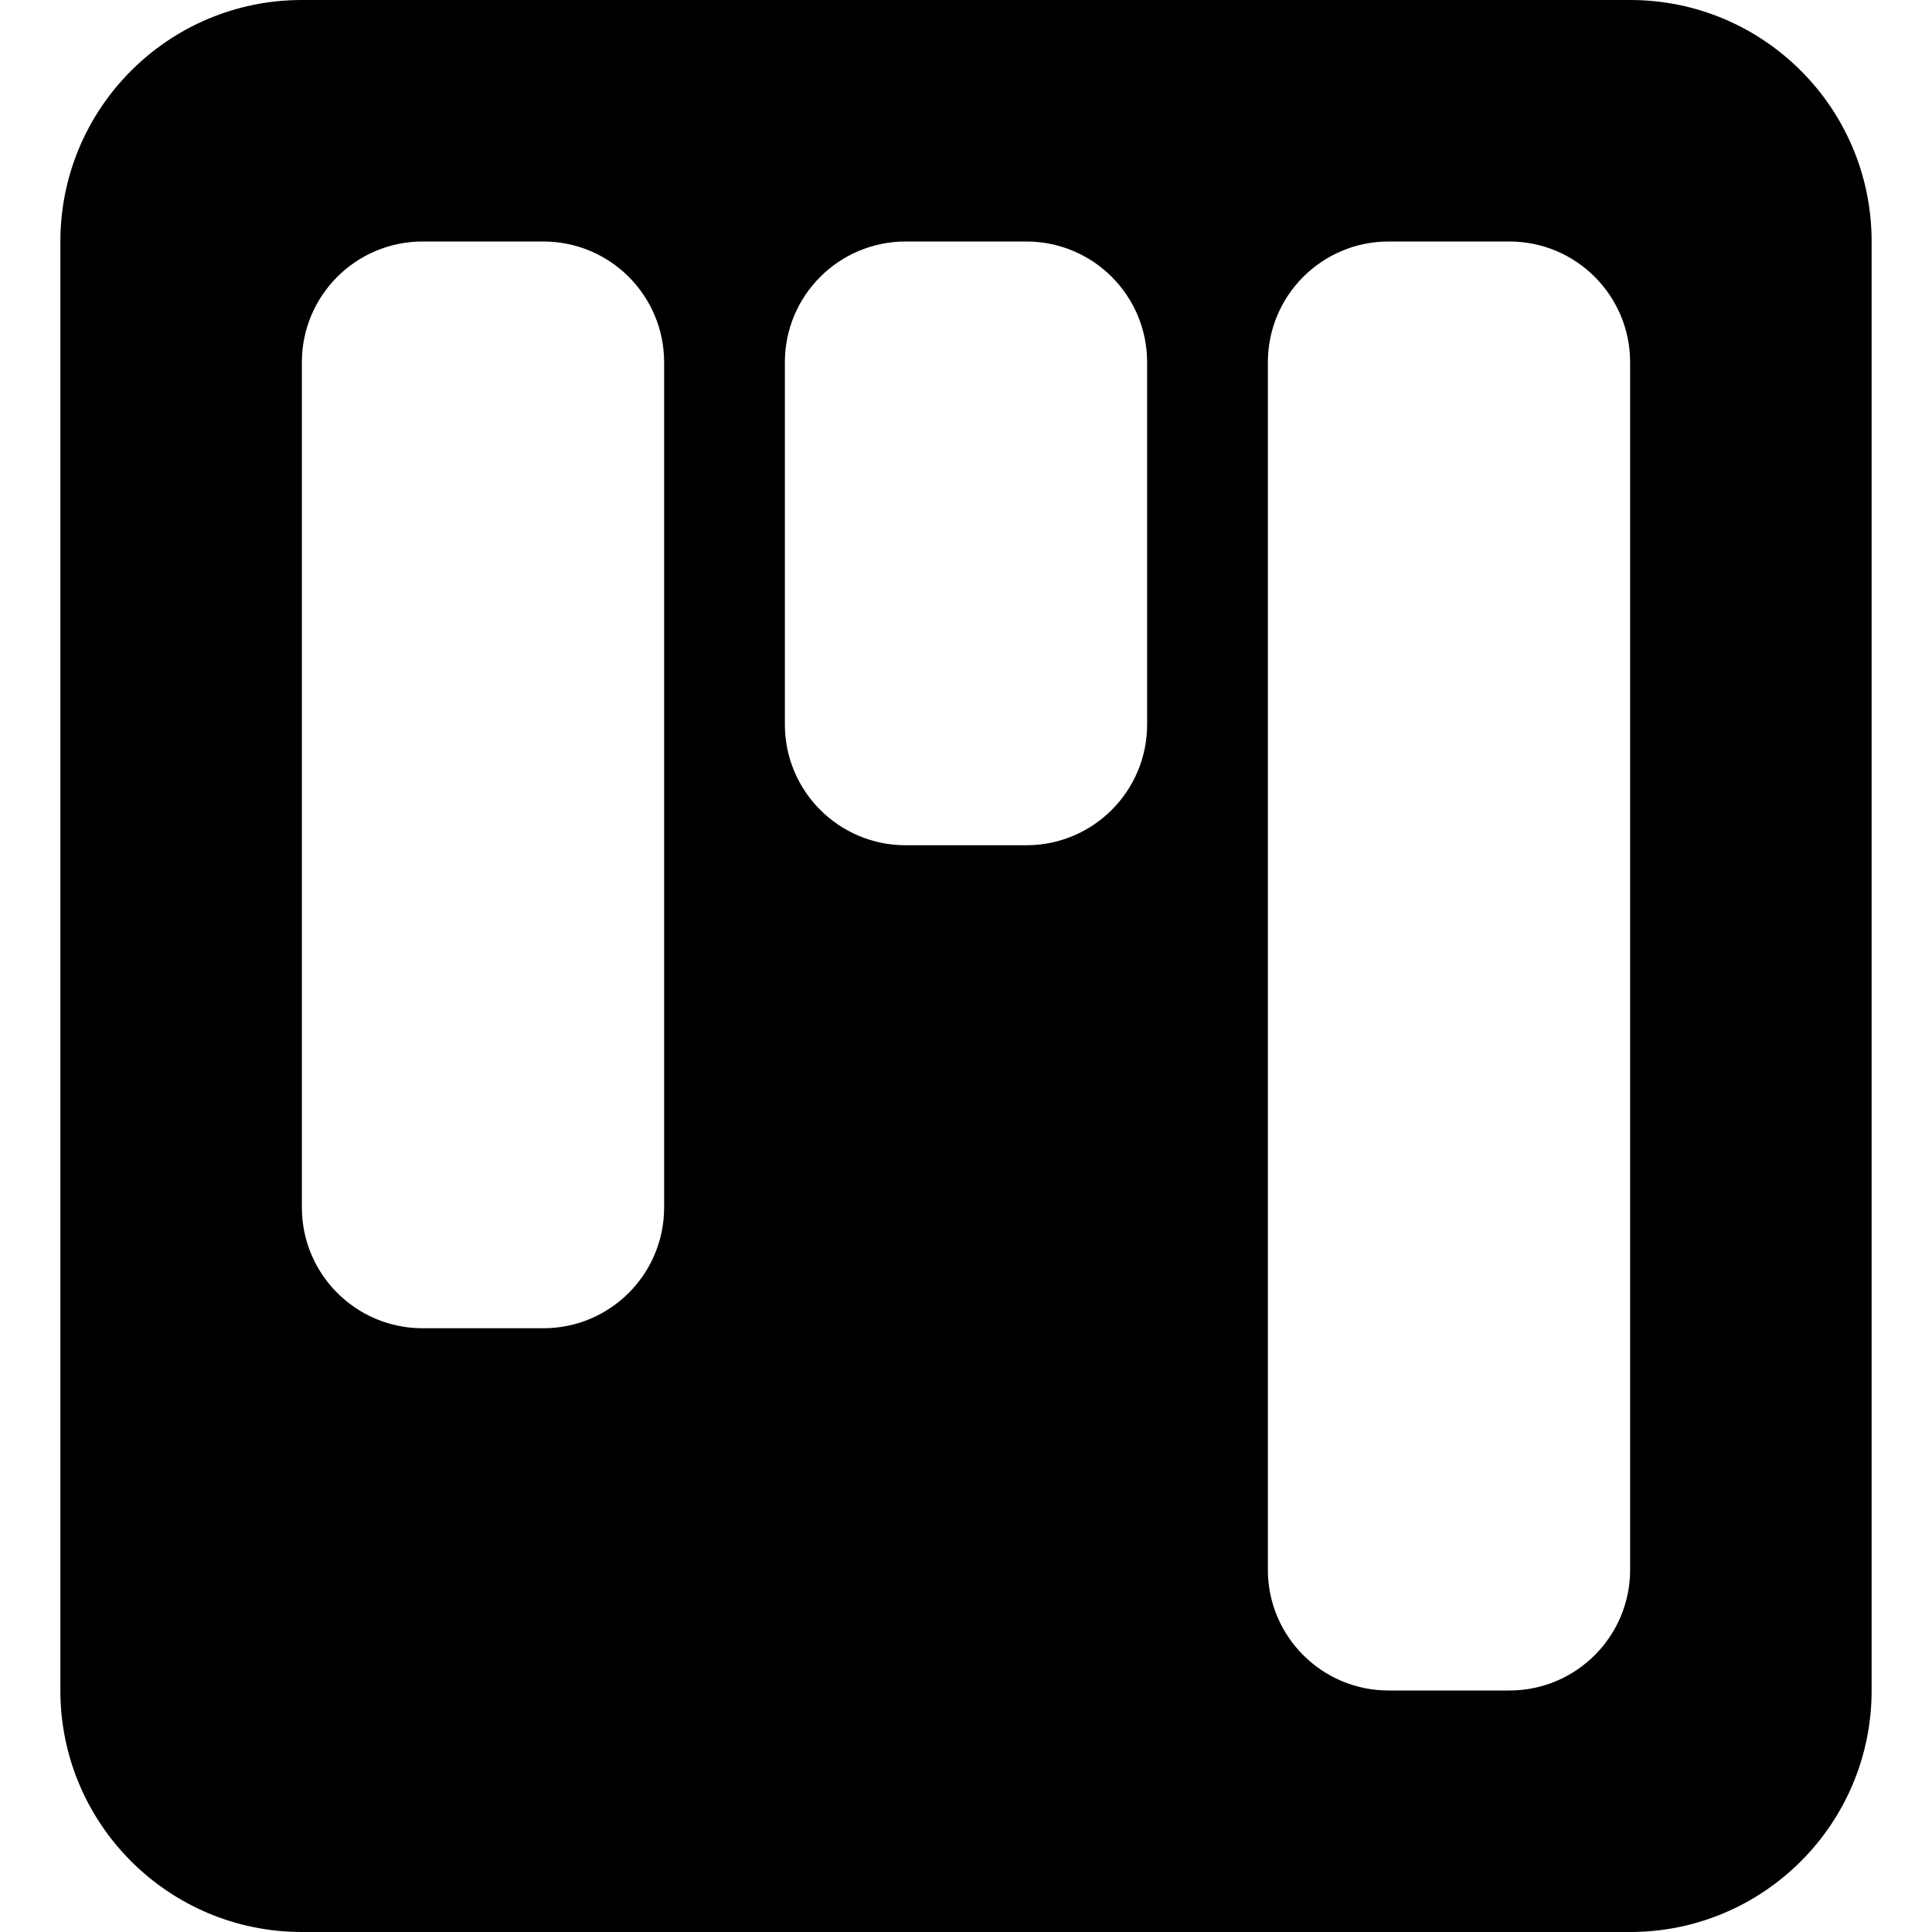
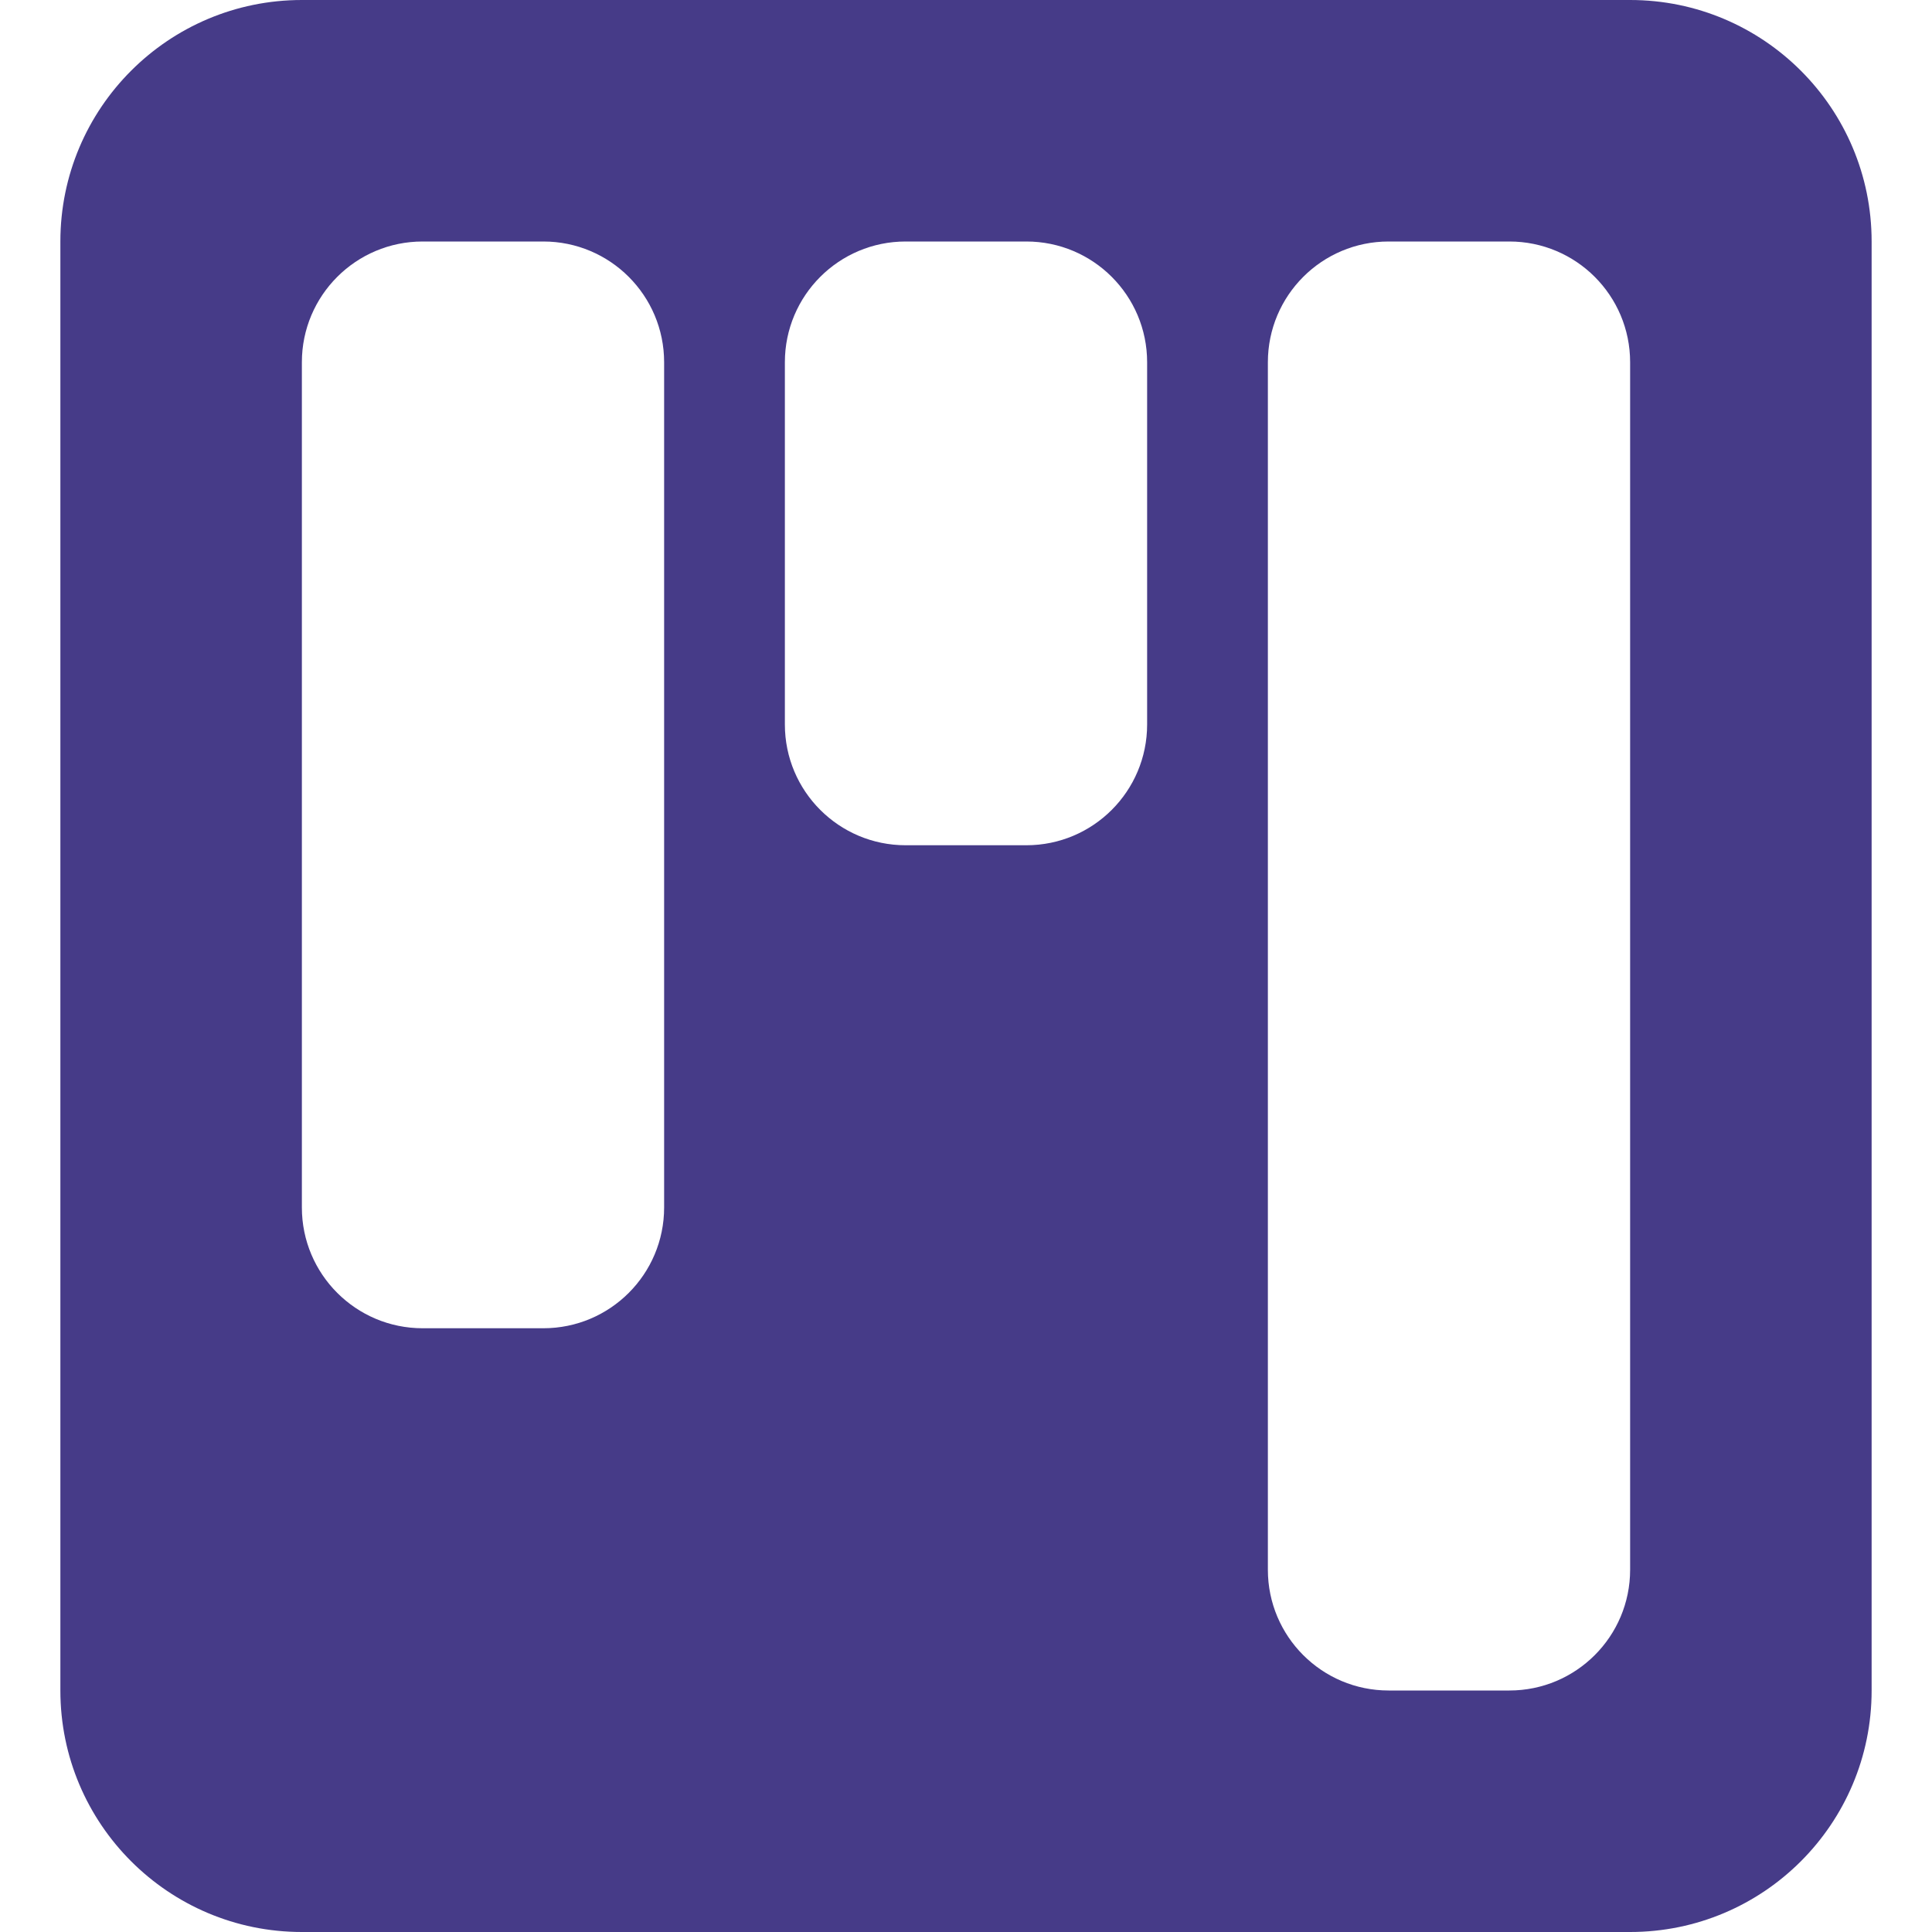
- <svg fill="currentColor" viewBox="0 0 16 16">
+ <svg xmlns="http://www.w3.org/2000/svg" version="1.1" viewBox="0 0 16 16" width="100%" height="100%">
+   <style type="text/css">
+ 		path { fill: #463b88; }
+ 	</style>
  <path d="M2.5 0a2 2 0 0 0-2 2v12a2 2 0 0 0 2 2h11a2 2 0 0 0 2-2V2a2 2 0 0 0-2-2h-11zm5 2h1a1 1 0 0 1 1 1v3a1 1 0 0 1-1 1h-1a1 1 0 0 1-1-1V3a1 1 0 0 1 1-1zm-5 1a1 1 0 0 1 1-1h1a1 1 0 0 1 1 1v7a1 1 0 0 1-1 1h-1a1 1 0 0 1-1-1V3zm9-1h1a1 1 0 0 1 1 1v10a1 1 0 0 1-1 1h-1a1 1 0 0 1-1-1V3a1 1 0 0 1 1-1z" />
</svg>
